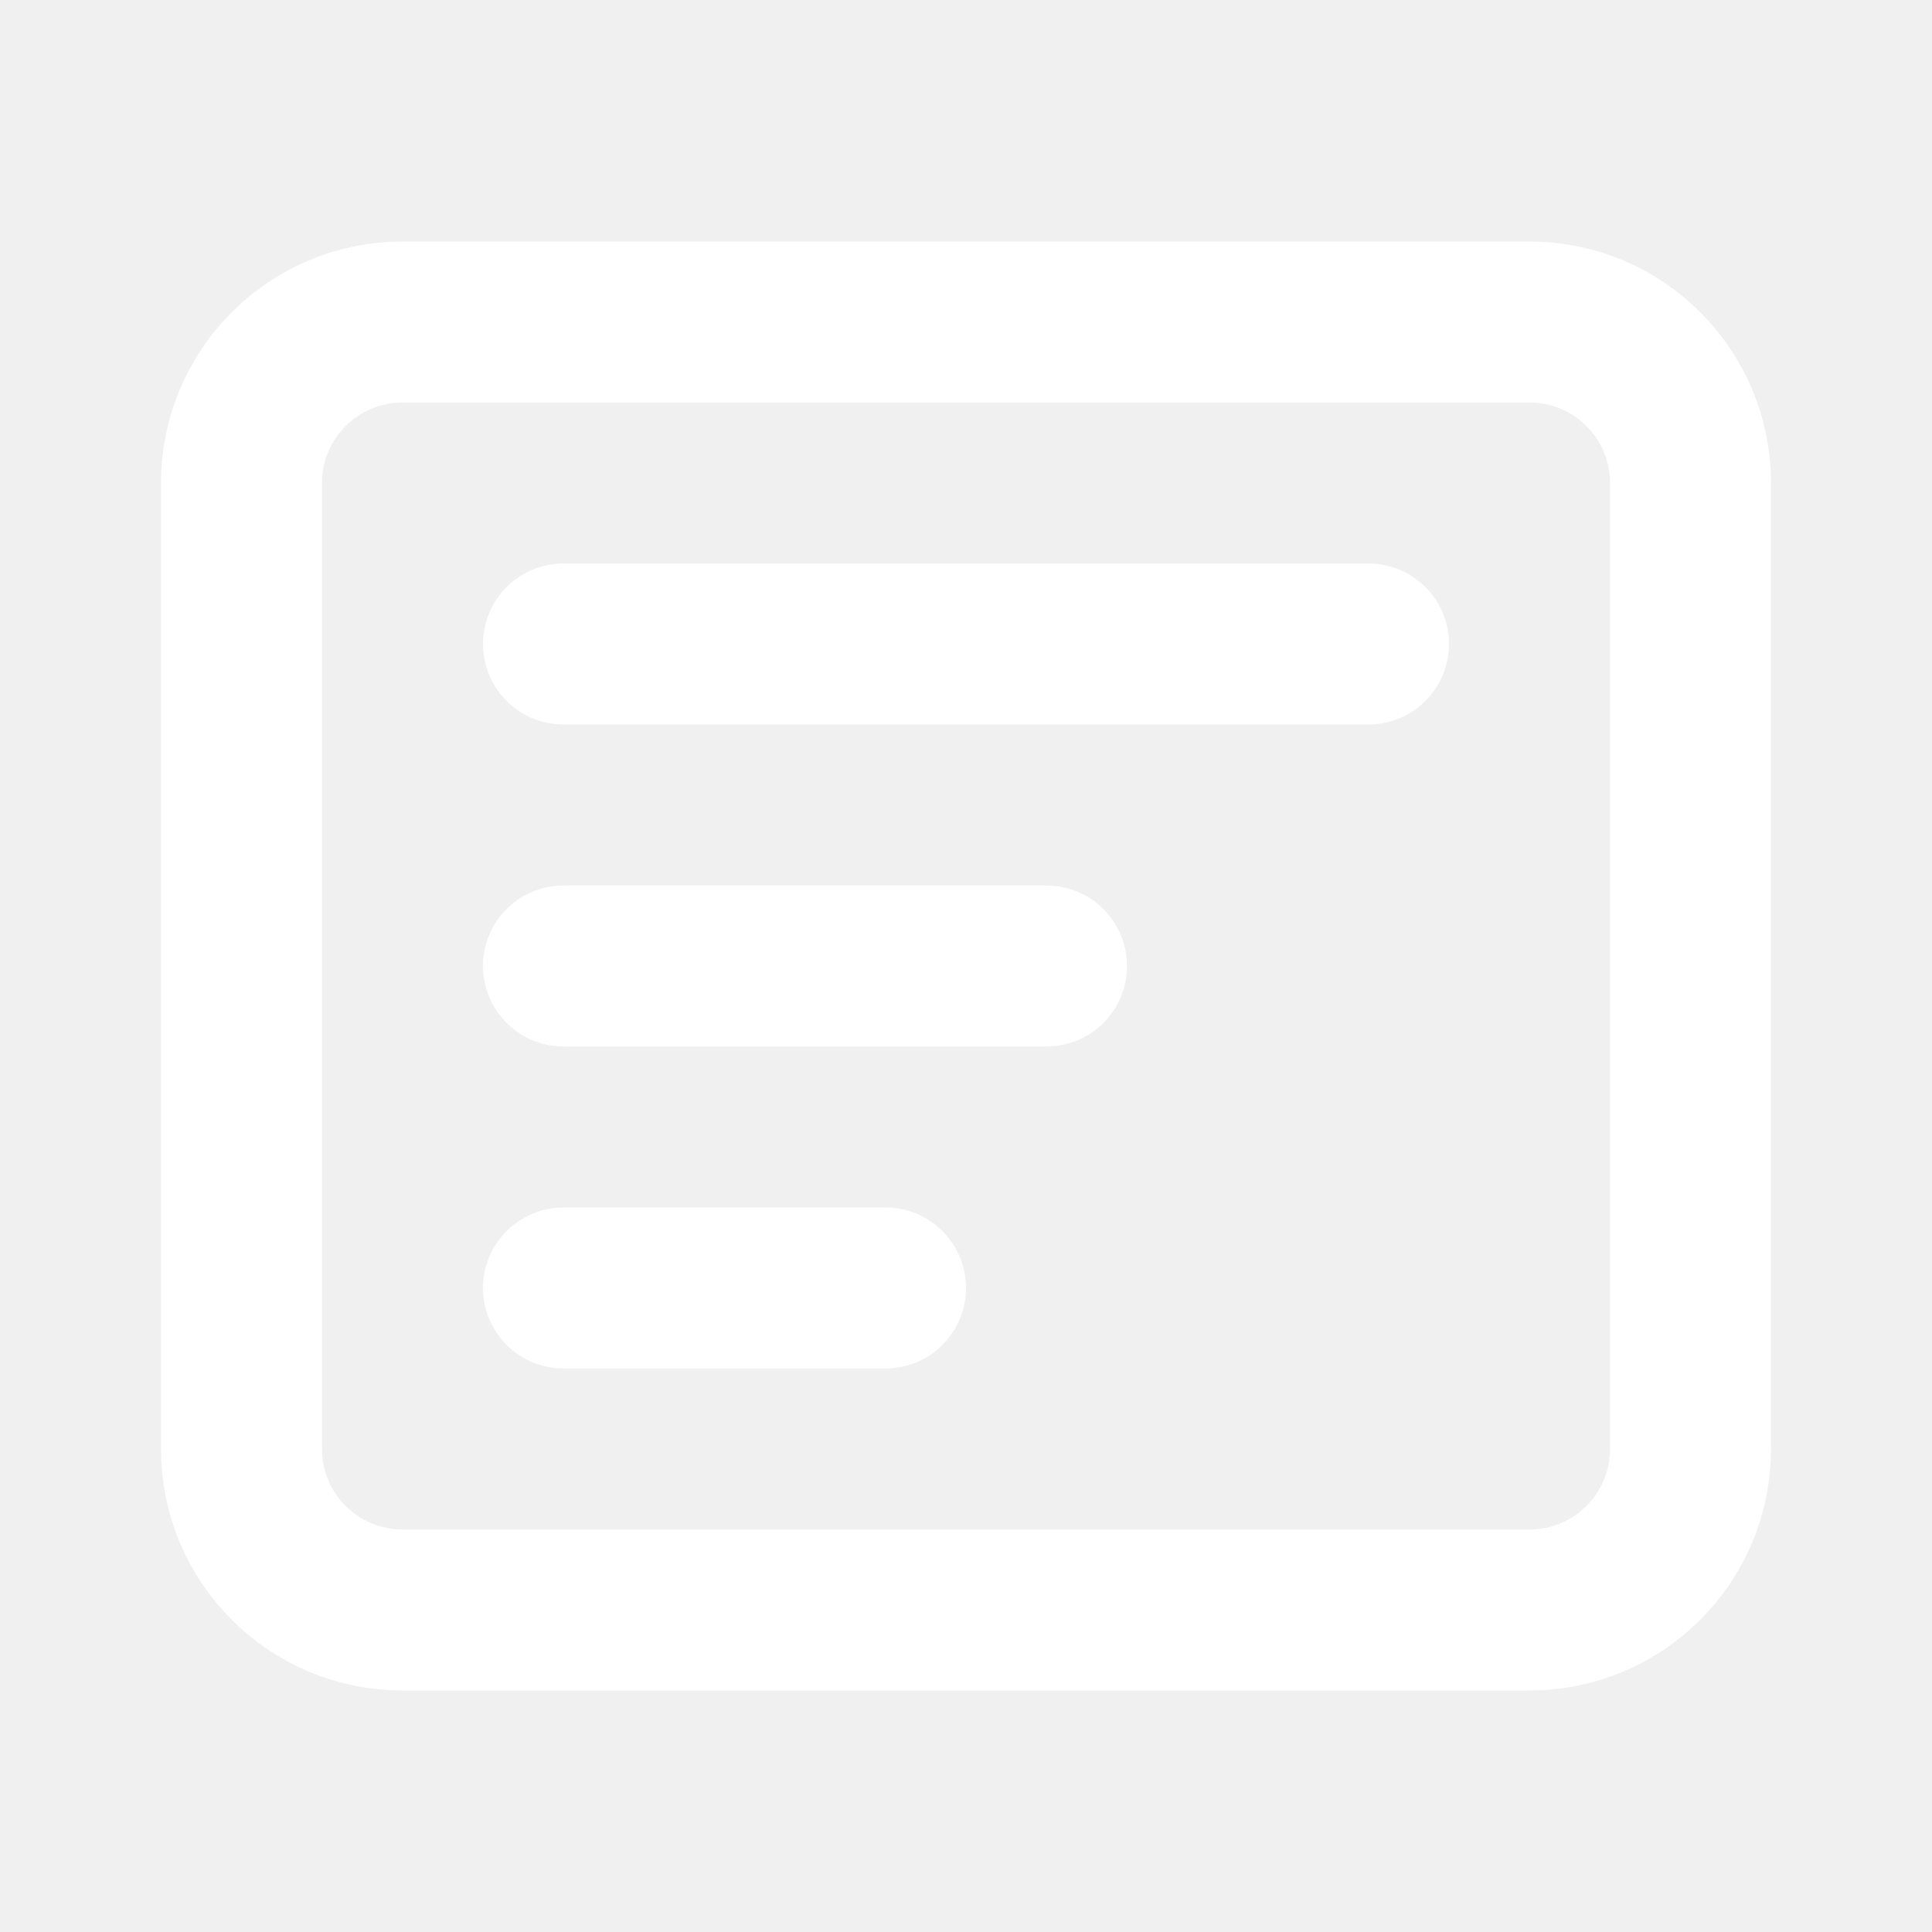
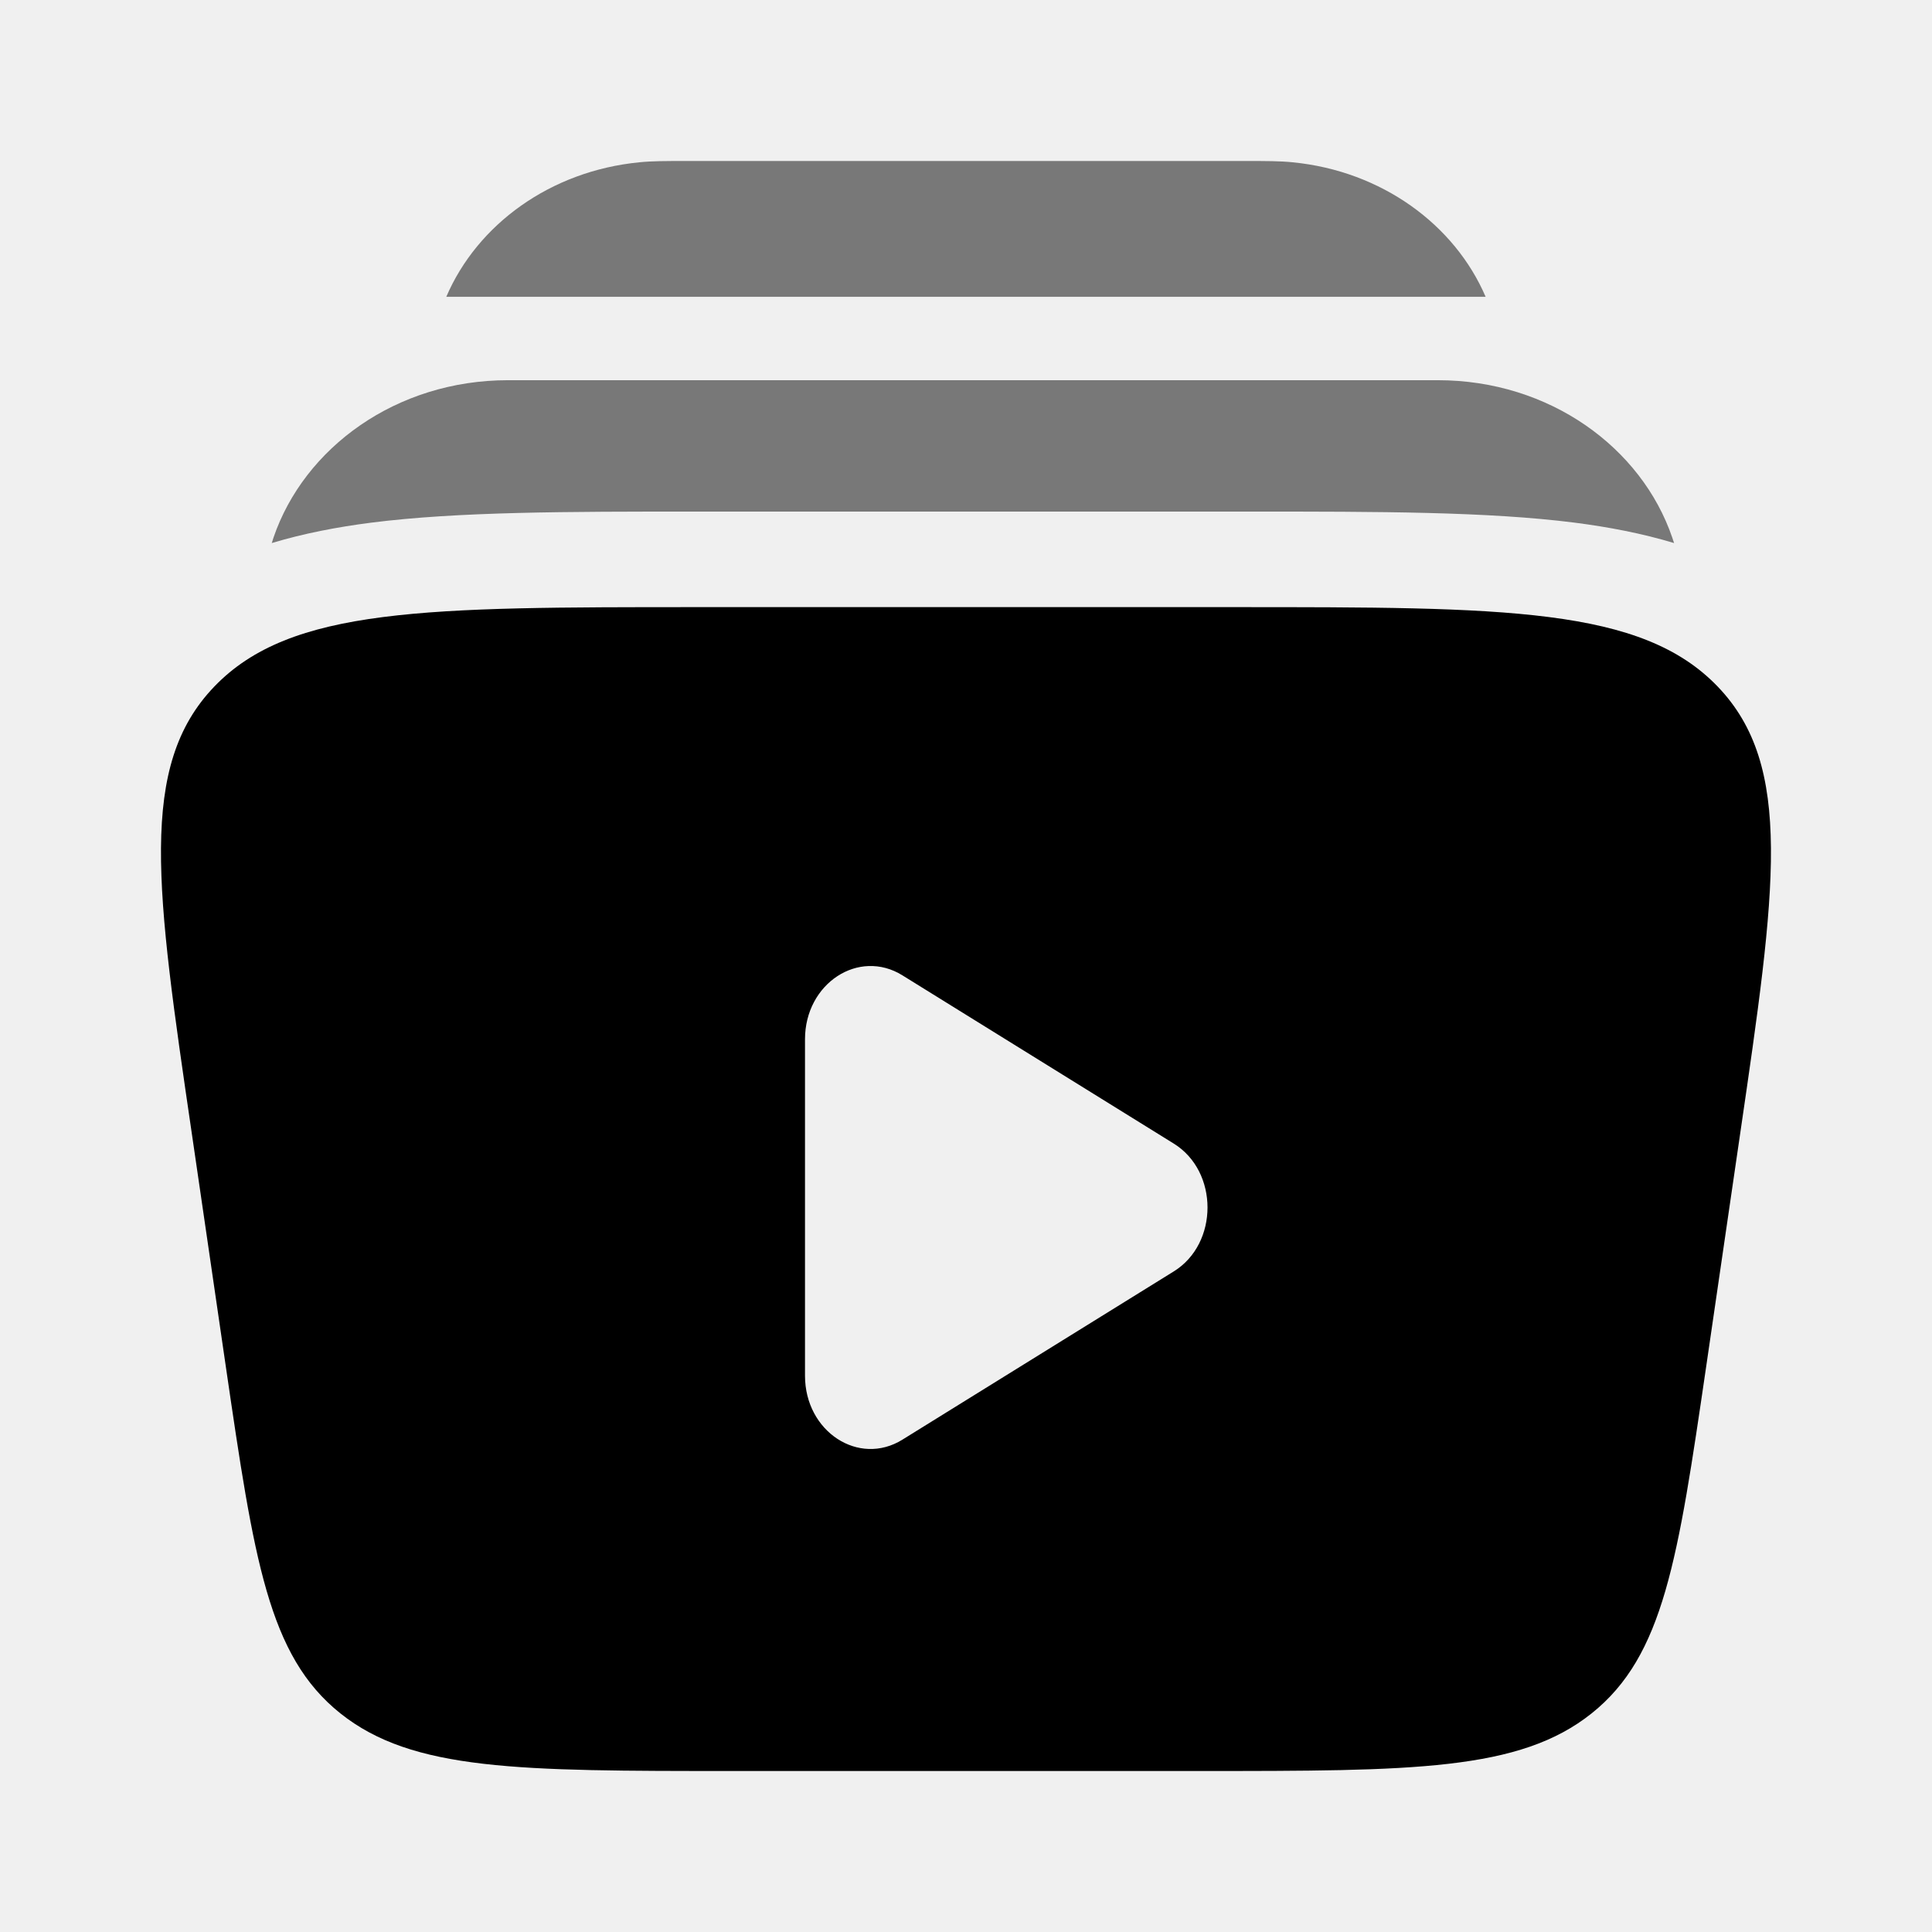
- <svg xmlns="http://www.w3.org/2000/svg" width="24" height="24" viewBox="0 0 24 24" fill="none" stroke="#ffffff" stroke-width="2" stroke-linecap="round" stroke-linejoin="round">
-   <rect x="3" y="4" width="18" height="16" rx="2" />
-   <path d="M7 8h10M7 12h6M7 16h4" />
+ <svg xmlns="http://www.w3.org/2000/svg" width="1em" height="1em" viewBox="0 0 24 24">
+   <g fill="currentColor">
+     <path fill-rule="evenodd" d="M15.328 7.542H8.672C5.298 7.542 3.61 7.542 2.662 8.529C1.714 9.516 1.937 11.04 2.384 14.089L2.806 16.981C3.156 19.372 3.331 20.568 4.228 21.284C5.126 22 6.449 22 9.095 22H14.905C17.551 22 18.875 22 19.772 21.284C20.669 20.568 20.844 19.372 21.194 16.981L21.616 14.089C22.062 11.04 22.285 9.516 21.338 8.529C20.39 7.542 18.702 7.542 15.328 7.542ZM14.581 15.794C15.14 15.448 15.14 14.552 14.581 14.206L11.21 12.116C10.667 11.779 10 12.217 10 12.91V17.09C10 17.783 10.667 18.221 11.21 17.884L14.581 15.794Z" clip-rule="evenodd" />
+     <g opacity=".5">
+       <path d="M17.861 4.723C19.252 4.723 20.392 5.563 20.773 6.677C20.78 6.7 20.789 6.723 20.796 6.746C20.398 6.626 19.983 6.547 19.564 6.493C18.483 6.355 17.118 6.355 15.532 6.355H8.64C7.054 6.355 5.689 6.355 4.608 6.493C4.189 6.547 3.774 6.626 3.376 6.746C3.383 6.723 3.391 6.7 3.398 6.677C3.779 5.563 4.92 4.723 6.311 4.723H17.861Z" />
+       <path d="M15.489 2C15.722 2 15.901 2 16.057 2.016C17.164 2.124 18.07 2.79 18.455 3.687H5.544C5.929 2.789 6.836 2.124 7.943 2.016C8.099 2 8.277 2 8.51 2H15.489Z" />
+     </g>
+   </g>
</svg>
